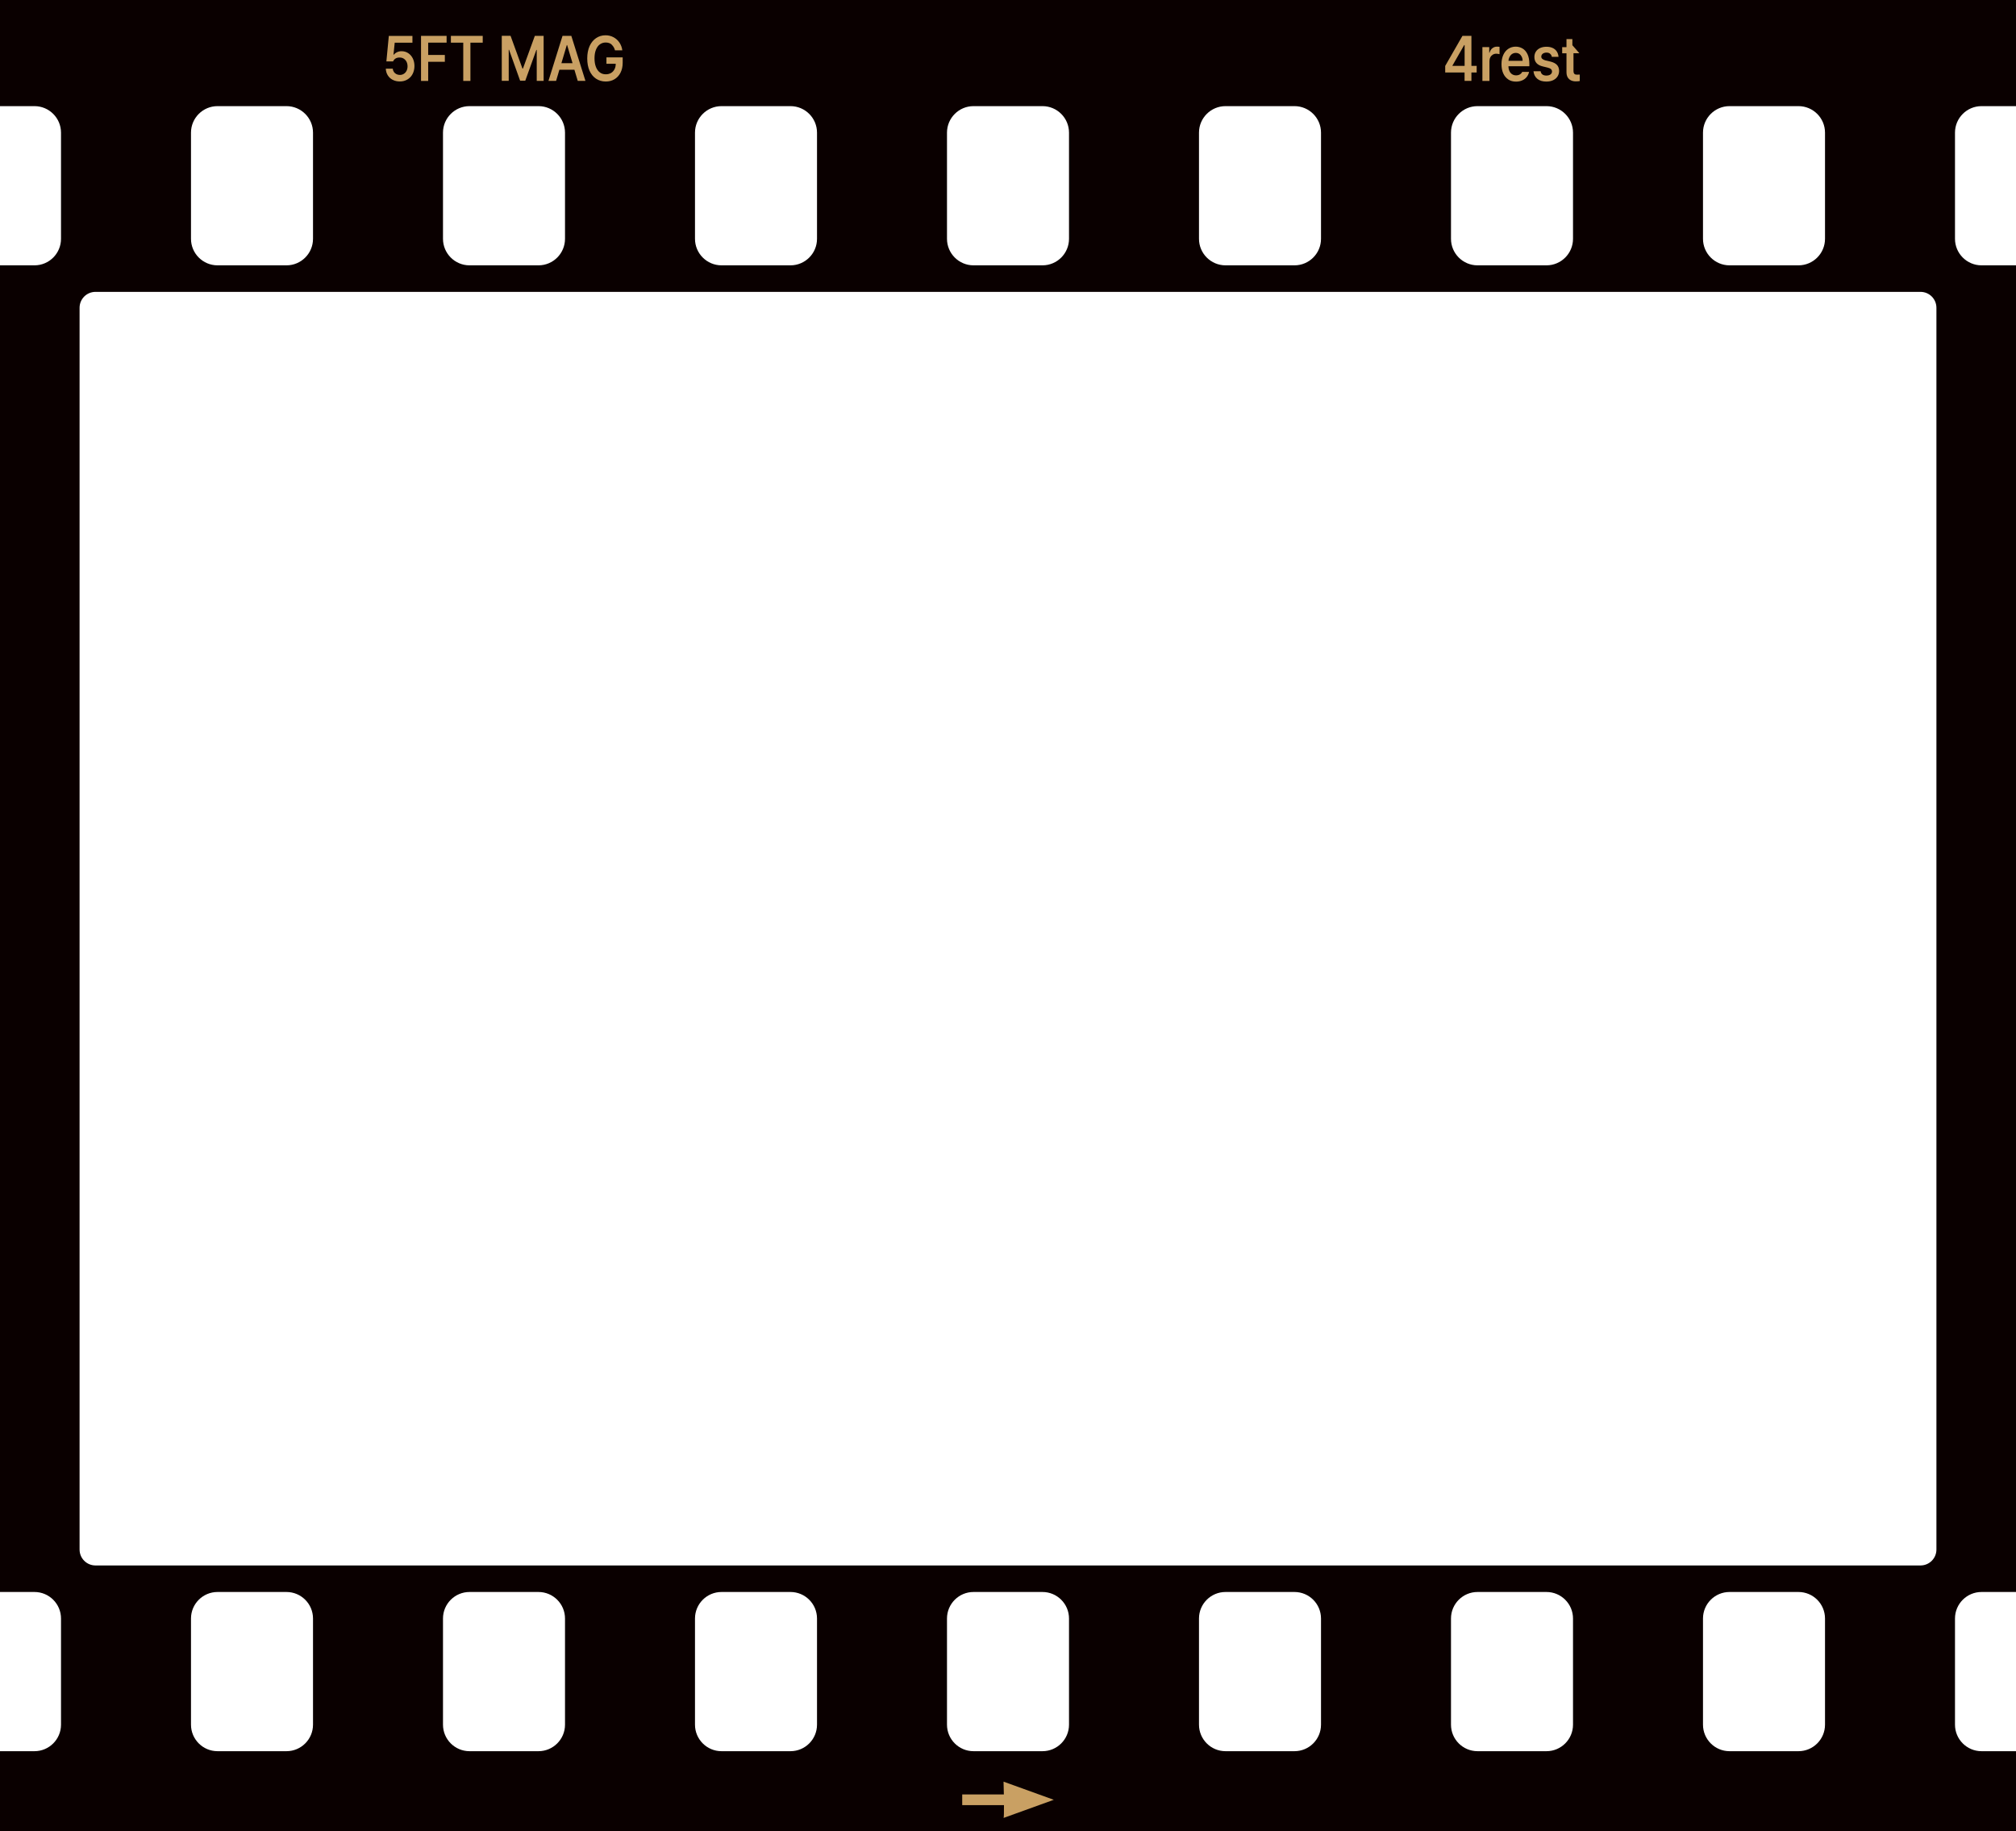
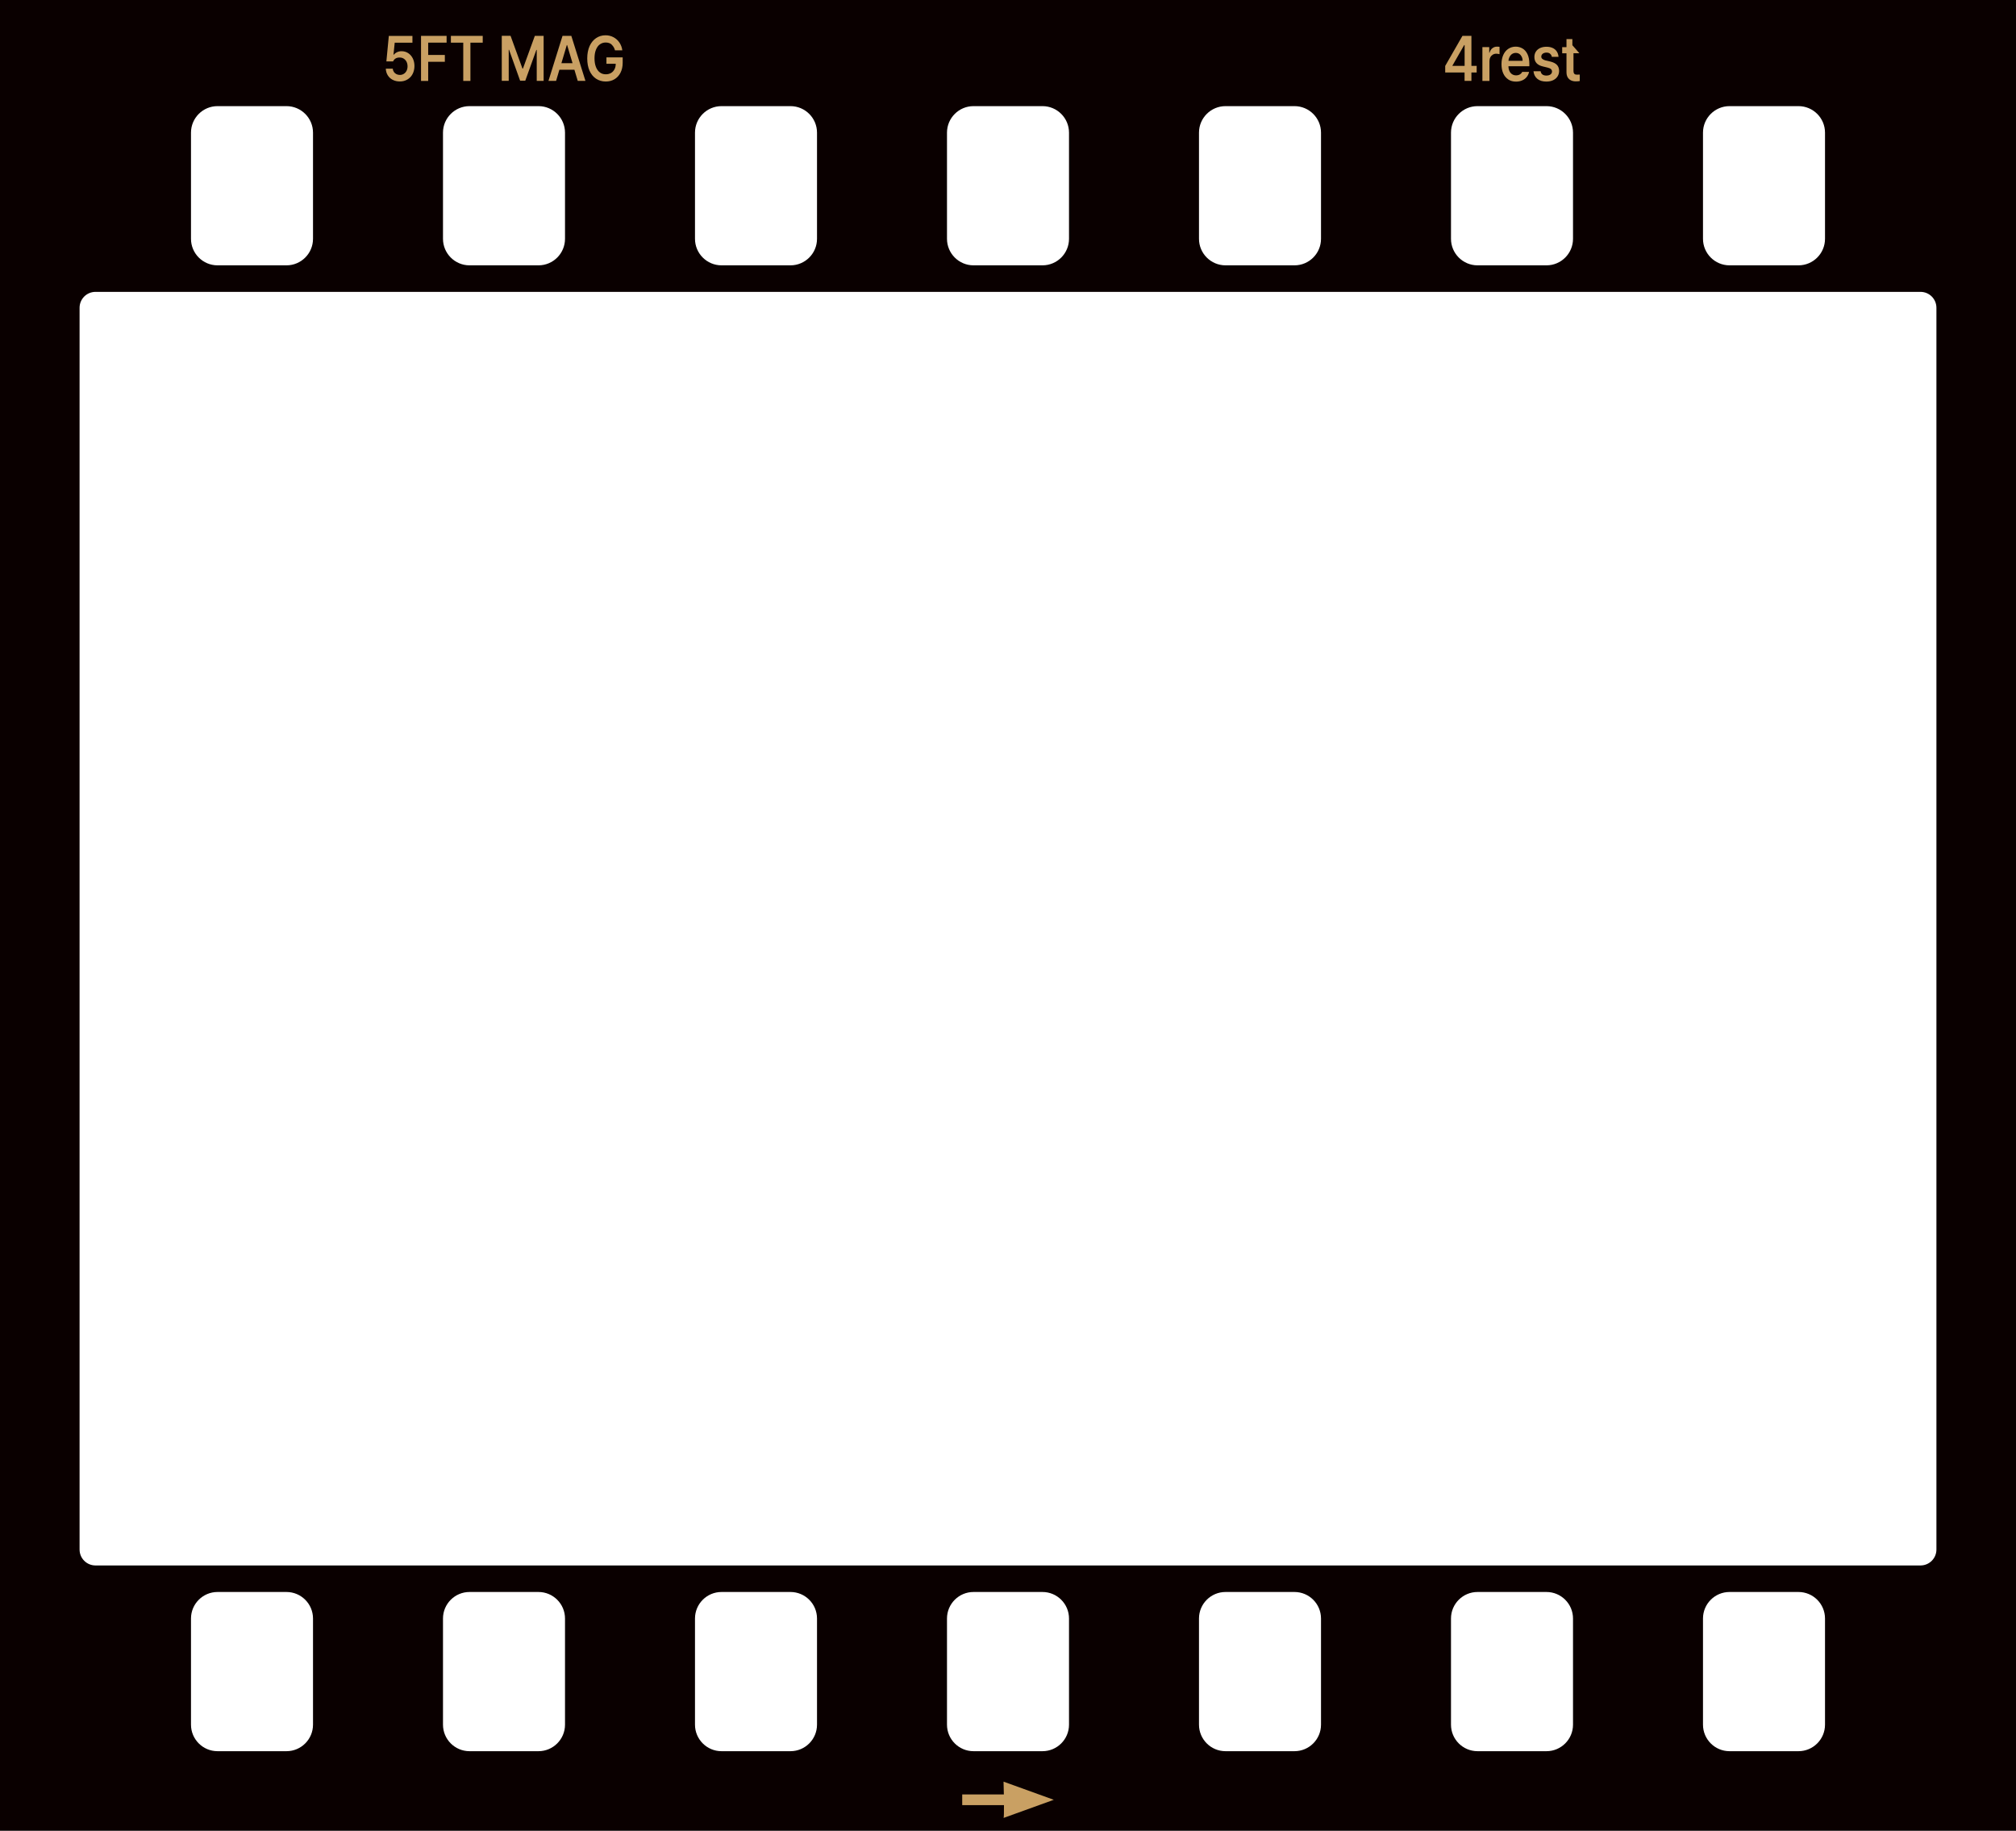
<svg xmlns="http://www.w3.org/2000/svg" viewBox="107.64 245.94 380 345" preserveAspectRatio="xMidYMid meet">
  <defs>
    <style>
      .st0 { fill: #0a0000; }
      .st1 { fill: #c9a063; }
    </style>
  </defs>
-   <path class="st0" d="M481.14,295.94c-2.76,0-5-2.24-5-5v-20c0-2.76,2.24-5,5-5h6.5v-20H107.64v20h6.5c2.76,0,5,2.24,5,5v20c0,2.76-2.24,5-5,5h-6.5v250h6.5c2.76,0,5,2.24,5,5v20c0,2.76-2.24,5-5,5h-6.5v20h380v-20h-6.5c-2.76,0-5-2.24-5-5v-20c0-2.76,2.24-5,5-5h6.5v-250h-6.5ZM428.64,270.94c0-2.76,2.24-5,5-5h13c2.76,0,5,2.24,5,5v20c0,2.76-2.24,5-5,5h-13c-2.76,0-5-2.24-5-5v-20ZM381.14,270.94c0-2.76,2.24-5,5-5h13c2.76,0,5,2.24,5,5v20c0,2.76-2.24,5-5,5h-13c-2.76,0-5-2.24-5-5v-20ZM333.64,270.94c0-2.76,2.24-5,5-5h13c2.76,0,5,2.24,5,5v20c0,2.76-2.24,5-5,5h-13c-2.76,0-5-2.24-5-5v-20ZM286.14,270.94c0-2.76,2.24-5,5-5h13c2.76,0,5,2.24,5,5v20c0,2.76-2.24,5-5,5h-13c-2.76,0-5-2.24-5-5v-20ZM238.64,270.94c0-2.76,2.24-5,5-5h13c2.76,0,5,2.24,5,5v20c0,2.76-2.24,5-5,5h-13c-2.76,0-5-2.24-5-5v-20ZM191.14,270.94c0-2.76,2.24-5,5-5h13c2.76,0,5,2.24,5,5v20c0,2.76-2.24,5-5,5h-13c-2.76,0-5-2.24-5-5v-20ZM143.64,270.94c0-2.76,2.24-5,5-5h13c2.76,0,5,2.24,5,5v20c0,2.76-2.24,5-5,5h-13c-2.76,0-5-2.24-5-5v-20ZM166.64,570.94c0,2.76-2.24,5-5,5h-13c-2.76,0-5-2.24-5-5v-20c0-2.76,2.24-5,5-5h13c2.76,0,5,2.24,5,5v20ZM214.14,570.94c0,2.76-2.24,5-5,5h-13c-2.76,0-5-2.24-5-5v-20c0-2.76,2.24-5,5-5h13c2.76,0,5,2.24,5,5v20ZM261.64,570.94c0,2.76-2.24,5-5,5h-13c-2.76,0-5-2.24-5-5v-20c0-2.76,2.24-5,5-5h13c2.76,0,5,2.24,5,5v20ZM309.14,570.94c0,2.76-2.24,5-5,5h-13c-2.76,0-5-2.24-5-5v-20c0-2.76,2.24-5,5-5h13c2.76,0,5,2.24,5,5v20ZM356.64,570.94c0,2.76-2.24,5-5,5h-13c-2.76,0-5-2.24-5-5v-20c0-2.76,2.24-5,5-5h13c2.76,0,5,2.24,5,5v20ZM404.14,570.94c0,2.76-2.24,5-5,5h-13c-2.76,0-5-2.24-5-5v-20c0-2.76,2.24-5,5-5h13c2.76,0,5,2.24,5,5v20ZM451.64,570.94c0,2.76-2.24,5-5,5h-13c-2.76,0-5-2.24-5-5v-20c0-2.76,2.24-5,5-5h13c2.76,0,5,2.24,5,5v20ZM472.64,537.94c0,1.66-1.34,3-3,3H125.64c-1.66,0-3-1.34-3-3v-234c0-1.66,1.34-3,3-3h344c1.66,0,3,1.34,3,3v234Z" />
+   <path class="st0" fill-rule="evenodd" d="M107.64,245.94H487.64V590.94H107.64ZM428.64,270.94c0-2.76,2.24-5,5-5h13c2.76,0,5,2.24,5,5v20c0,2.76-2.24,5-5,5h-13c-2.76,0-5-2.24-5-5v-20ZM381.14,270.94c0-2.76,2.24-5,5-5h13c2.76,0,5,2.24,5,5v20c0,2.76-2.24,5-5,5h-13c-2.76,0-5-2.24-5-5v-20ZM333.64,270.94c0-2.76,2.24-5,5-5h13c2.76,0,5,2.24,5,5v20c0,2.76-2.24,5-5,5h-13c-2.76,0-5-2.24-5-5v-20ZM286.14,270.94c0-2.76,2.24-5,5-5h13c2.76,0,5,2.24,5,5v20c0,2.76-2.24,5-5,5h-13c-2.76,0-5-2.24-5-5v-20ZM238.64,270.94c0-2.76,2.24-5,5-5h13c2.76,0,5,2.24,5,5v20c0,2.76-2.24,5-5,5h-13c-2.76,0-5-2.24-5-5v-20ZM191.14,270.94c0-2.76,2.24-5,5-5h13c2.76,0,5,2.24,5,5v20c0,2.76-2.24,5-5,5h-13c-2.76,0-5-2.24-5-5v-20ZM143.64,270.94c0-2.76,2.24-5,5-5h13c2.76,0,5,2.24,5,5v20c0,2.76-2.24,5-5,5h-13c-2.76,0-5-2.24-5-5v-20ZM166.64,570.94c0,2.76-2.24,5-5,5h-13c-2.76,0-5-2.24-5-5v-20c0-2.76,2.24-5,5-5h13c2.76,0,5,2.24,5,5v20ZM214.14,570.94c0,2.76-2.24,5-5,5h-13c-2.76,0-5-2.24-5-5v-20c0-2.76,2.24-5,5-5h13c2.76,0,5,2.24,5,5v20ZM261.64,570.94c0,2.76-2.24,5-5,5h-13c-2.76,0-5-2.24-5-5v-20c0-2.76,2.24-5,5-5h13c2.76,0,5,2.24,5,5v20ZM309.14,570.94c0,2.76-2.24,5-5,5h-13c-2.76,0-5-2.24-5-5v-20c0-2.76,2.24-5,5-5h13c2.76,0,5,2.24,5,5v20ZM356.64,570.94c0,2.76-2.24,5-5,5h-13c-2.76,0-5-2.24-5-5v-20c0-2.76,2.24-5,5-5h13c2.76,0,5,2.24,5,5v20ZM404.14,570.94c0,2.76-2.24,5-5,5h-13c-2.76,0-5-2.24-5-5v-20c0-2.76,2.24-5,5-5h13c2.76,0,5,2.24,5,5v20ZM451.64,570.94c0,2.76-2.24,5-5,5h-13c-2.76,0-5-2.24-5-5v-20c0-2.76,2.24-5,5-5h13c2.76,0,5,2.24,5,5v20ZM472.64,537.94c0,1.66-1.34,3-3,3H125.64c-1.66,0-3-1.34-3-3v-234c0-1.66,1.34-3,3-3h344c1.66,0,3,1.34,3,3v234Z" />
  <g>
    <g>
      <path class="st1" d="M181.67,260.99c-.4-.21-.71-.49-.94-.86-.23-.37-.35-.78-.37-1.25h1.32c.01.23.08.43.2.61s.28.32.48.42c.2.1.42.15.65.15.28,0,.53-.07.75-.21s.39-.33.52-.58c.12-.25.18-.53.18-.83s-.06-.61-.19-.86c-.13-.25-.31-.45-.53-.59s-.48-.21-.76-.21c-.6-.01-1.01.23-1.25.73h-1.26l.46-4.8h4.45v1.28h-3.34l-.23,2.25h.07c.15-.19.35-.35.61-.47.26-.12.54-.18.84-.18.46,0,.88.12,1.25.36s.66.58.87,1c.21.43.31.91.31,1.44s-.12,1.06-.35,1.5-.56.79-.98,1.03c-.42.25-.89.37-1.43.37-.5,0-.94-.1-1.34-.31Z" />
      <path class="st1" d="M186.99,252.7h4.83v1.28h-3.47v2.32h3.14v1.28h-3.14v3.61h-1.35v-8.48Z" />
      <path class="st1" d="M192.63,252.7h6v1.28h-2.32v7.21h-1.35v-7.21h-2.33v-1.28Z" />
      <path class="st1" d="M203.88,252.7l2.24,6.16h.09l2.24-6.16h1.66v8.48h-1.3v-5.84h-.07l-2.09,5.81h-.97l-2.09-5.84h-.06v5.86h-1.31v-8.48h1.66Z" />
      <path class="st1" d="M211.02,261.18l2.65-8.48h1.66l2.66,8.48h-1.45l-.63-2.1h-2.83l-.62,2.1h-1.45ZM215.56,257.85l-1.02-3.42h-.06l-1.02,3.42h2.11Z" />
      <path class="st1" d="M222.94,254.33c-.31-.26-.69-.38-1.14-.38-.41,0-.77.12-1.09.35-.32.23-.56.57-.74,1.02s-.27.98-.27,1.61.09,1.17.27,1.63.42.79.74,1.03.69.35,1.11.35c.37,0,.7-.08.98-.24s.5-.39.66-.69c.16-.3.24-.65.24-1.05h-1.75v-1.21h3.06v1.02c0,.71-.14,1.34-.41,1.87-.27.53-.65.94-1.13,1.23s-1.03.43-1.65.43c-.69,0-1.3-.18-1.83-.53-.53-.35-.94-.86-1.23-1.51s-.43-1.43-.43-2.31.15-1.66.44-2.32c.3-.66.71-1.16,1.23-1.51.52-.35,1.11-.53,1.77-.53.55,0,1.05.12,1.5.36s.83.57,1.12,1c.29.43.48.92.55,1.47h-1.38c-.12-.46-.34-.81-.64-1.07Z" />
    </g>
    <g>
      <path class="st1" d="M380.04,258.38l3.26-5.68h1.69v5.65h.99v1.25h-.99v1.58h-1.29v-1.58h-3.65v-1.22ZM383.71,258.34v-3.91h-.08l-2.21,3.86v.06h2.29Z" />
      <path class="st1" d="M387.06,254.82h1.29v1.05h.06c.1-.36.27-.64.53-.84.25-.2.54-.3.87-.3.19,0,.35.01.48.04v1.38c-.06-.02-.15-.04-.27-.06-.12-.02-.24-.03-.34-.03-.24,0-.46.06-.66.18-.19.12-.35.28-.46.49-.11.21-.17.45-.17.71v3.75h-1.33v-6.36Z" />
      <path class="st1" d="M391.94,260.91c-.41-.27-.73-.65-.95-1.14s-.33-1.07-.33-1.73.11-1.23.33-1.73c.22-.5.54-.89.94-1.16s.87-.42,1.4-.42c.48,0,.91.12,1.3.35s.7.59.93,1.07c.23.48.35,1.08.35,1.8v.47h-3.94c0,.36.07.66.19.92.12.26.29.46.5.59.21.14.47.21.75.21s.52-.06.72-.18.34-.28.43-.47h1.3c-.08.37-.23.69-.45.96-.22.28-.5.49-.85.64-.34.15-.73.23-1.16.23-.56,0-1.05-.13-1.46-.4ZM394.64,257.4c0-.29-.06-.55-.17-.77s-.26-.4-.45-.53c-.19-.13-.42-.19-.67-.19s-.49.07-.69.2c-.2.13-.36.32-.48.54-.12.23-.19.48-.2.75h2.67Z" />
      <path class="st1" d="M399.82,256.06c-.17-.14-.4-.21-.68-.21-.19,0-.36.03-.51.1-.15.06-.27.15-.35.27-.08.12-.12.24-.12.38-.01.34.26.58.8.73l.96.22c.54.14.94.35,1.2.63.26.28.39.65.4,1.11,0,.4-.1.75-.3,1.06-.2.31-.48.54-.84.71s-.79.25-1.27.25c-.71,0-1.28-.17-1.69-.51-.42-.34-.66-.82-.73-1.43h1.35c.04.27.15.47.34.61.18.13.43.2.74.2s.58-.07.77-.21c.19-.14.29-.32.29-.56,0-.18-.07-.33-.2-.45-.13-.12-.34-.21-.62-.28l-.91-.22c-.52-.12-.92-.33-1.19-.63-.27-.3-.4-.68-.4-1.14,0-.39.09-.73.28-1.02s.45-.52.8-.68.74-.24,1.2-.24.83.08,1.16.23.59.37.78.66c.19.29.3.62.33,1.01h-1.26c-.04-.24-.15-.43-.32-.57Z" />
      <path class="st1" d="M405.34,255.97h-1.11v3.3c0,.28.05.47.16.58.11.11.25.16.44.16.17,0,.36,0,.58-.02v1.22c-.17.04-.42.06-.75.06-.34,0-.65-.06-.91-.19-.27-.13-.47-.32-.62-.58-.15-.26-.22-.59-.22-.97v-3.55h-.81v-1.15h.81v-1.52h1.11v1.15Z" />
    </g>
  </g>
  <path class="st1" d="M296.8,588.52l9.47-3.42-9.47-3.42s.03,1.09.06,2.41h-7.85v2.02h7.87c0,1.27,0,2.33-.08,2.41Z" />
</svg>
